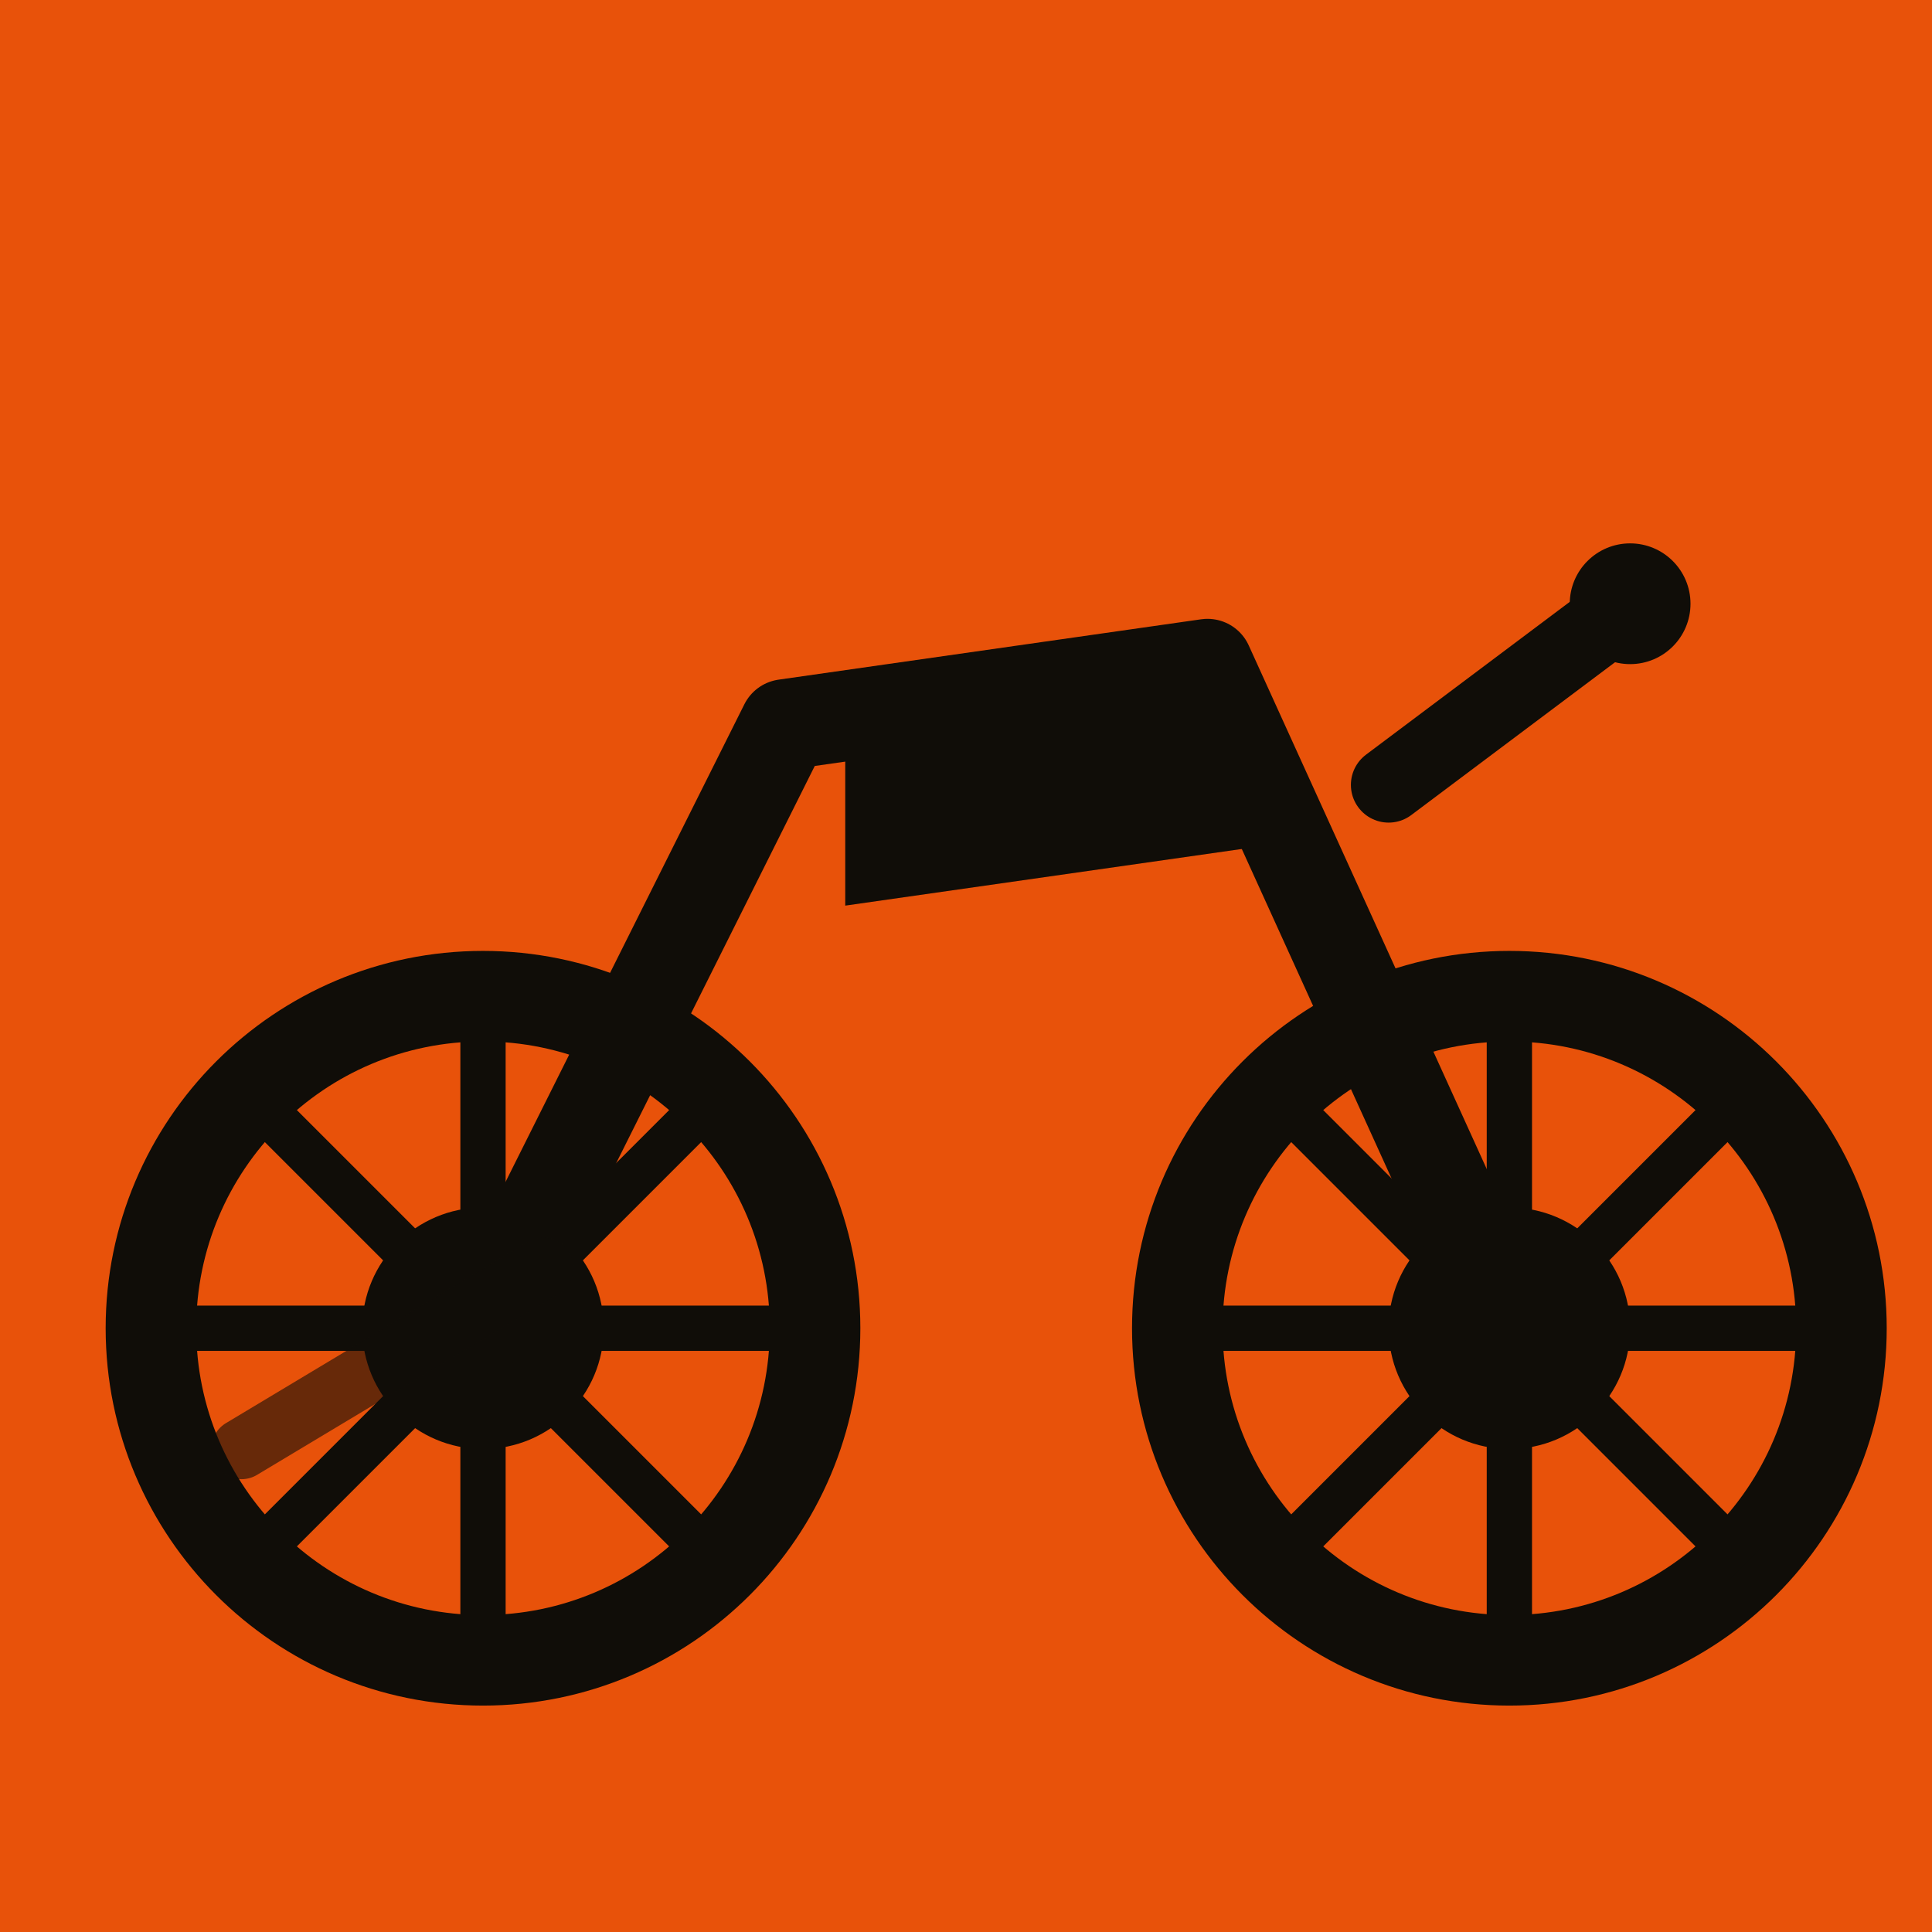
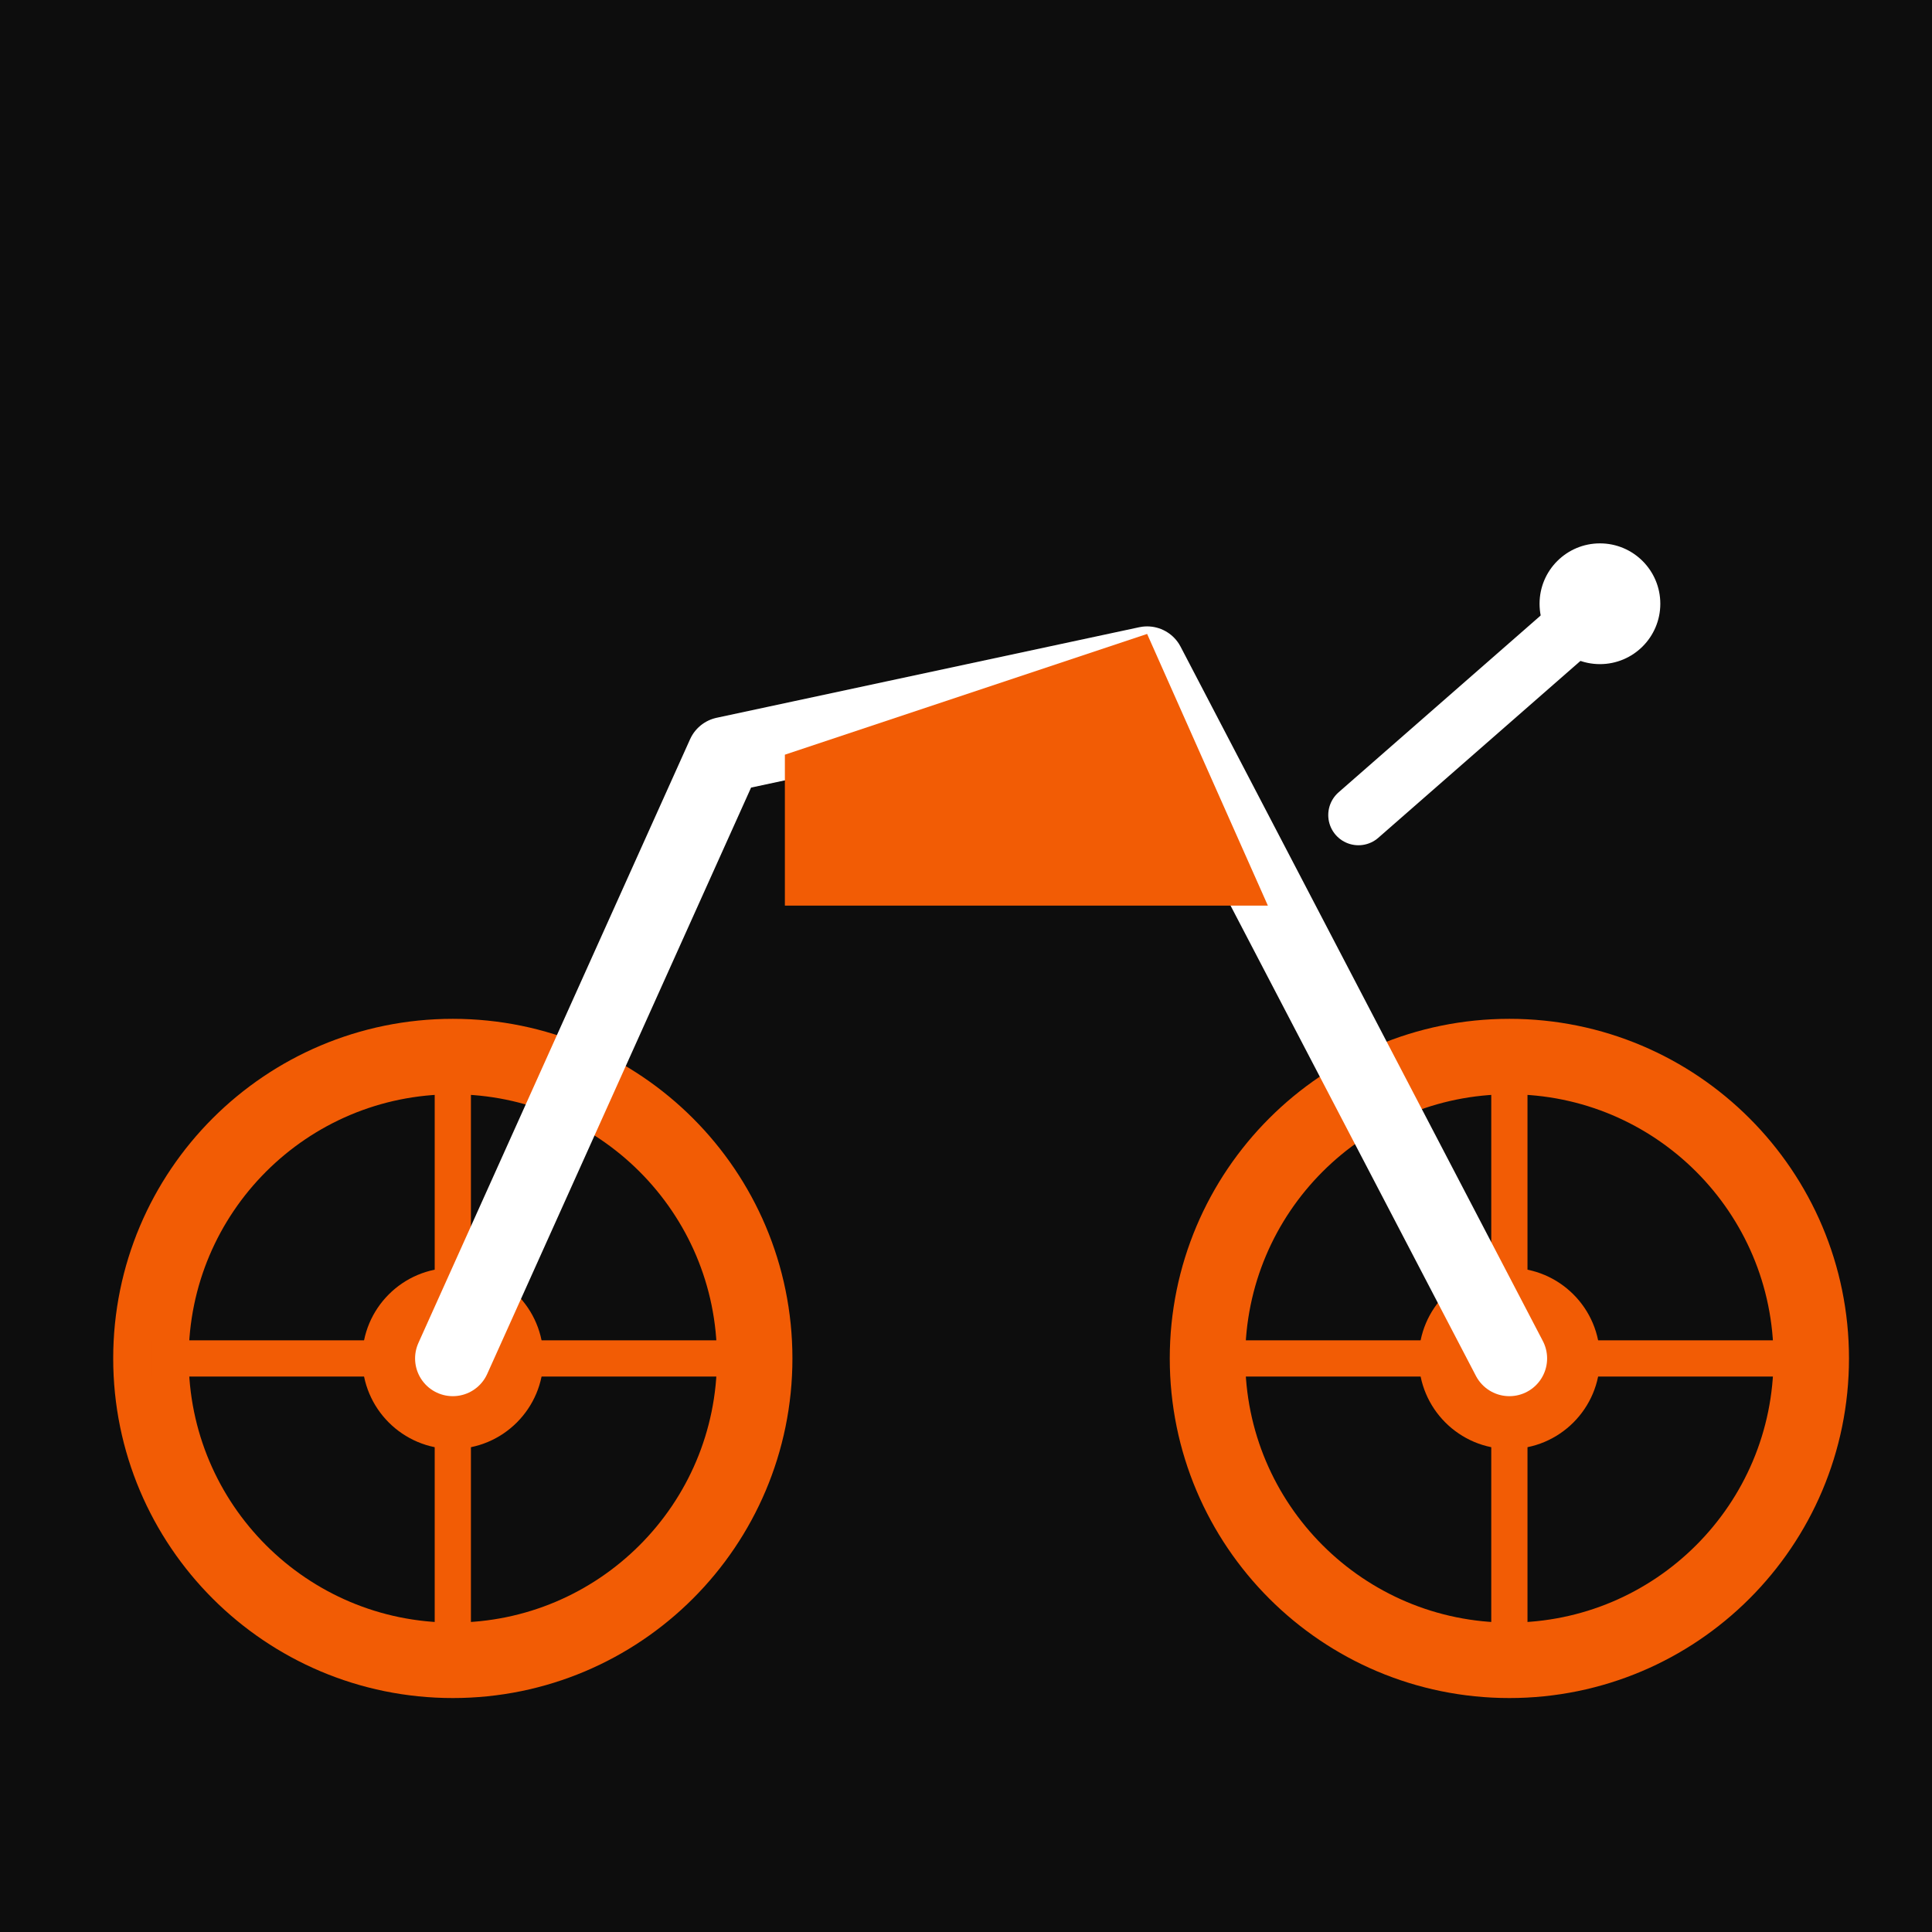
<svg xmlns="http://www.w3.org/2000/svg" viewBox="0 0 64 64">
-   <rect width="64" height="64" fill="#E8520A" />
-   <circle cx="16" cy="44" r="11" fill="none" stroke="#100D08" stroke-width="3" />
-   <circle cx="16" cy="44" r="4" fill="#100D08" />
-   <line x1="16" y1="33" x2="16" y2="55" stroke="#100D08" stroke-width="1.5" />
-   <line x1="5" y1="44" x2="27" y2="44" stroke="#100D08" stroke-width="1.5" />
-   <line x1="8.2" y1="36.2" x2="23.8" y2="51.8" stroke="#100D08" stroke-width="1.5" />
-   <line x1="23.8" y1="36.2" x2="8.2" y2="51.8" stroke="#100D08" stroke-width="1.5" />
-   <circle cx="50" cy="44" r="11" fill="none" stroke="#100D08" stroke-width="3" />
-   <circle cx="50" cy="44" r="4" fill="#100D08" />
-   <line x1="50" y1="33" x2="50" y2="55" stroke="#100D08" stroke-width="1.5" />
-   <line x1="39" y1="44" x2="61" y2="44" stroke="#100D08" stroke-width="1.5" />
-   <line x1="42.2" y1="36.2" x2="57.8" y2="51.8" stroke="#100D08" stroke-width="1.5" />
-   <line x1="57.8" y1="36.2" x2="42.2" y2="51.8" stroke="#100D08" stroke-width="1.5" />
-   <path d="M16 44 L26 24 L40 22 L50 44" fill="none" stroke="#100D08" stroke-width="3" stroke-linecap="round" stroke-linejoin="round" />
-   <path d="M28 24 L38 21 L42 28 L28 30 Z" fill="#100D08" />
-   <path d="M46 26 L54 20" stroke="#100D08" stroke-width="2.5" stroke-linecap="round" />
-   <circle cx="54" cy="20" r="2" fill="#100D08" />
-   <path d="M18 42 L8 48" stroke="#100D08" stroke-width="2" stroke-linecap="round" opacity="0.6" />
+   <rect width="64" height="64" fill="#0D0D0D" />
+   <circle cx="15" cy="45" r="10" fill="none" stroke="#F25C05" stroke-width="2.5" />
+   <circle cx="15" cy="45" r="3" fill="#F25C05" />
+   <line x1="15" y1="35" x2="15" y2="55" stroke="#F25C05" stroke-width="1.2" />
+   <line x1="5" y1="45" x2="25" y2="45" stroke="#F25C05" stroke-width="1.2" />
+   <circle cx="50" cy="45" r="10" fill="none" stroke="#F25C05" stroke-width="2.5" />
+   <circle cx="50" cy="45" r="3" fill="#F25C05" />
+   <line x1="50" y1="35" x2="50" y2="55" stroke="#F25C05" stroke-width="1.2" />
+   <line x1="40" y1="45" x2="60" y2="45" stroke="#F25C05" stroke-width="1.2" />
+   <path d="M15 45 L24 25 L38 22 L50 45" fill="none" stroke="#FFFFFF" stroke-width="2.5" stroke-linecap="round" stroke-linejoin="round" />
+   <path d="M26 25 L38 21 L42 30 L26 30 Z" fill="#F25C05" />
+   <line x1="45" y1="27" x2="53" y2="20" stroke="#FFFFFF" stroke-width="2" stroke-linecap="round" />
+   <circle cx="53" cy="20" r="2" fill="#FFFFFF" />
</svg>
